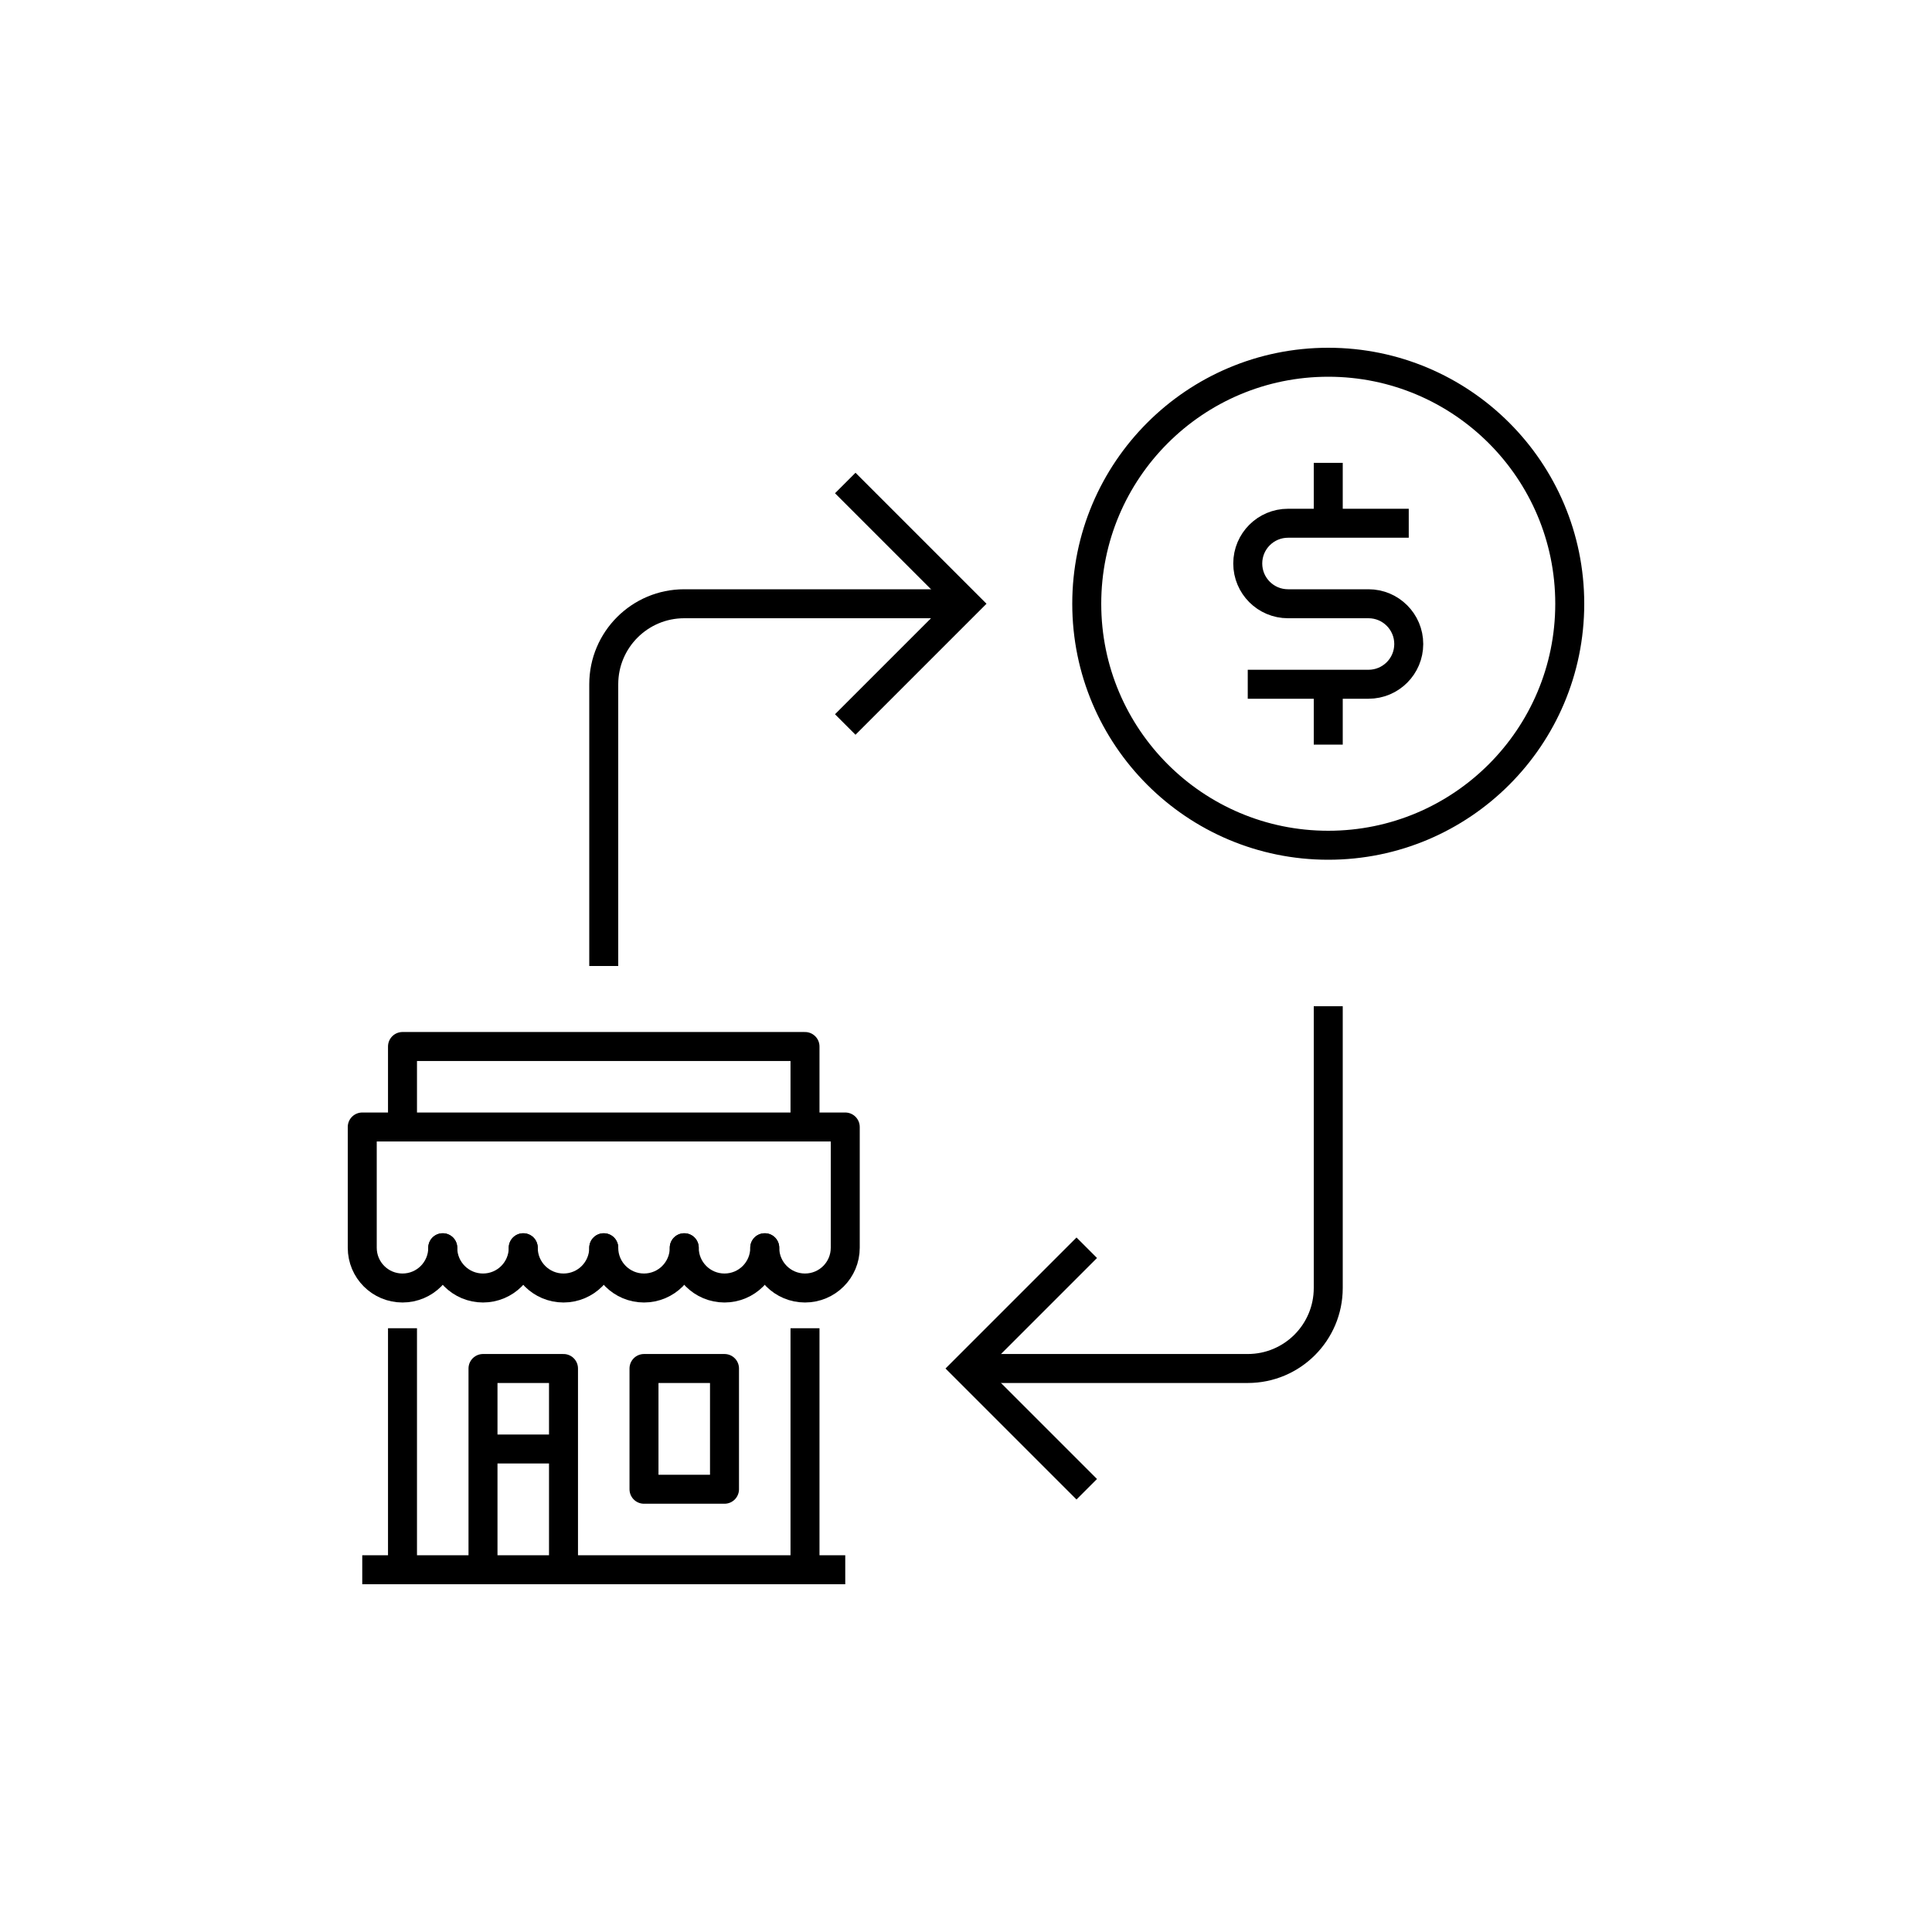
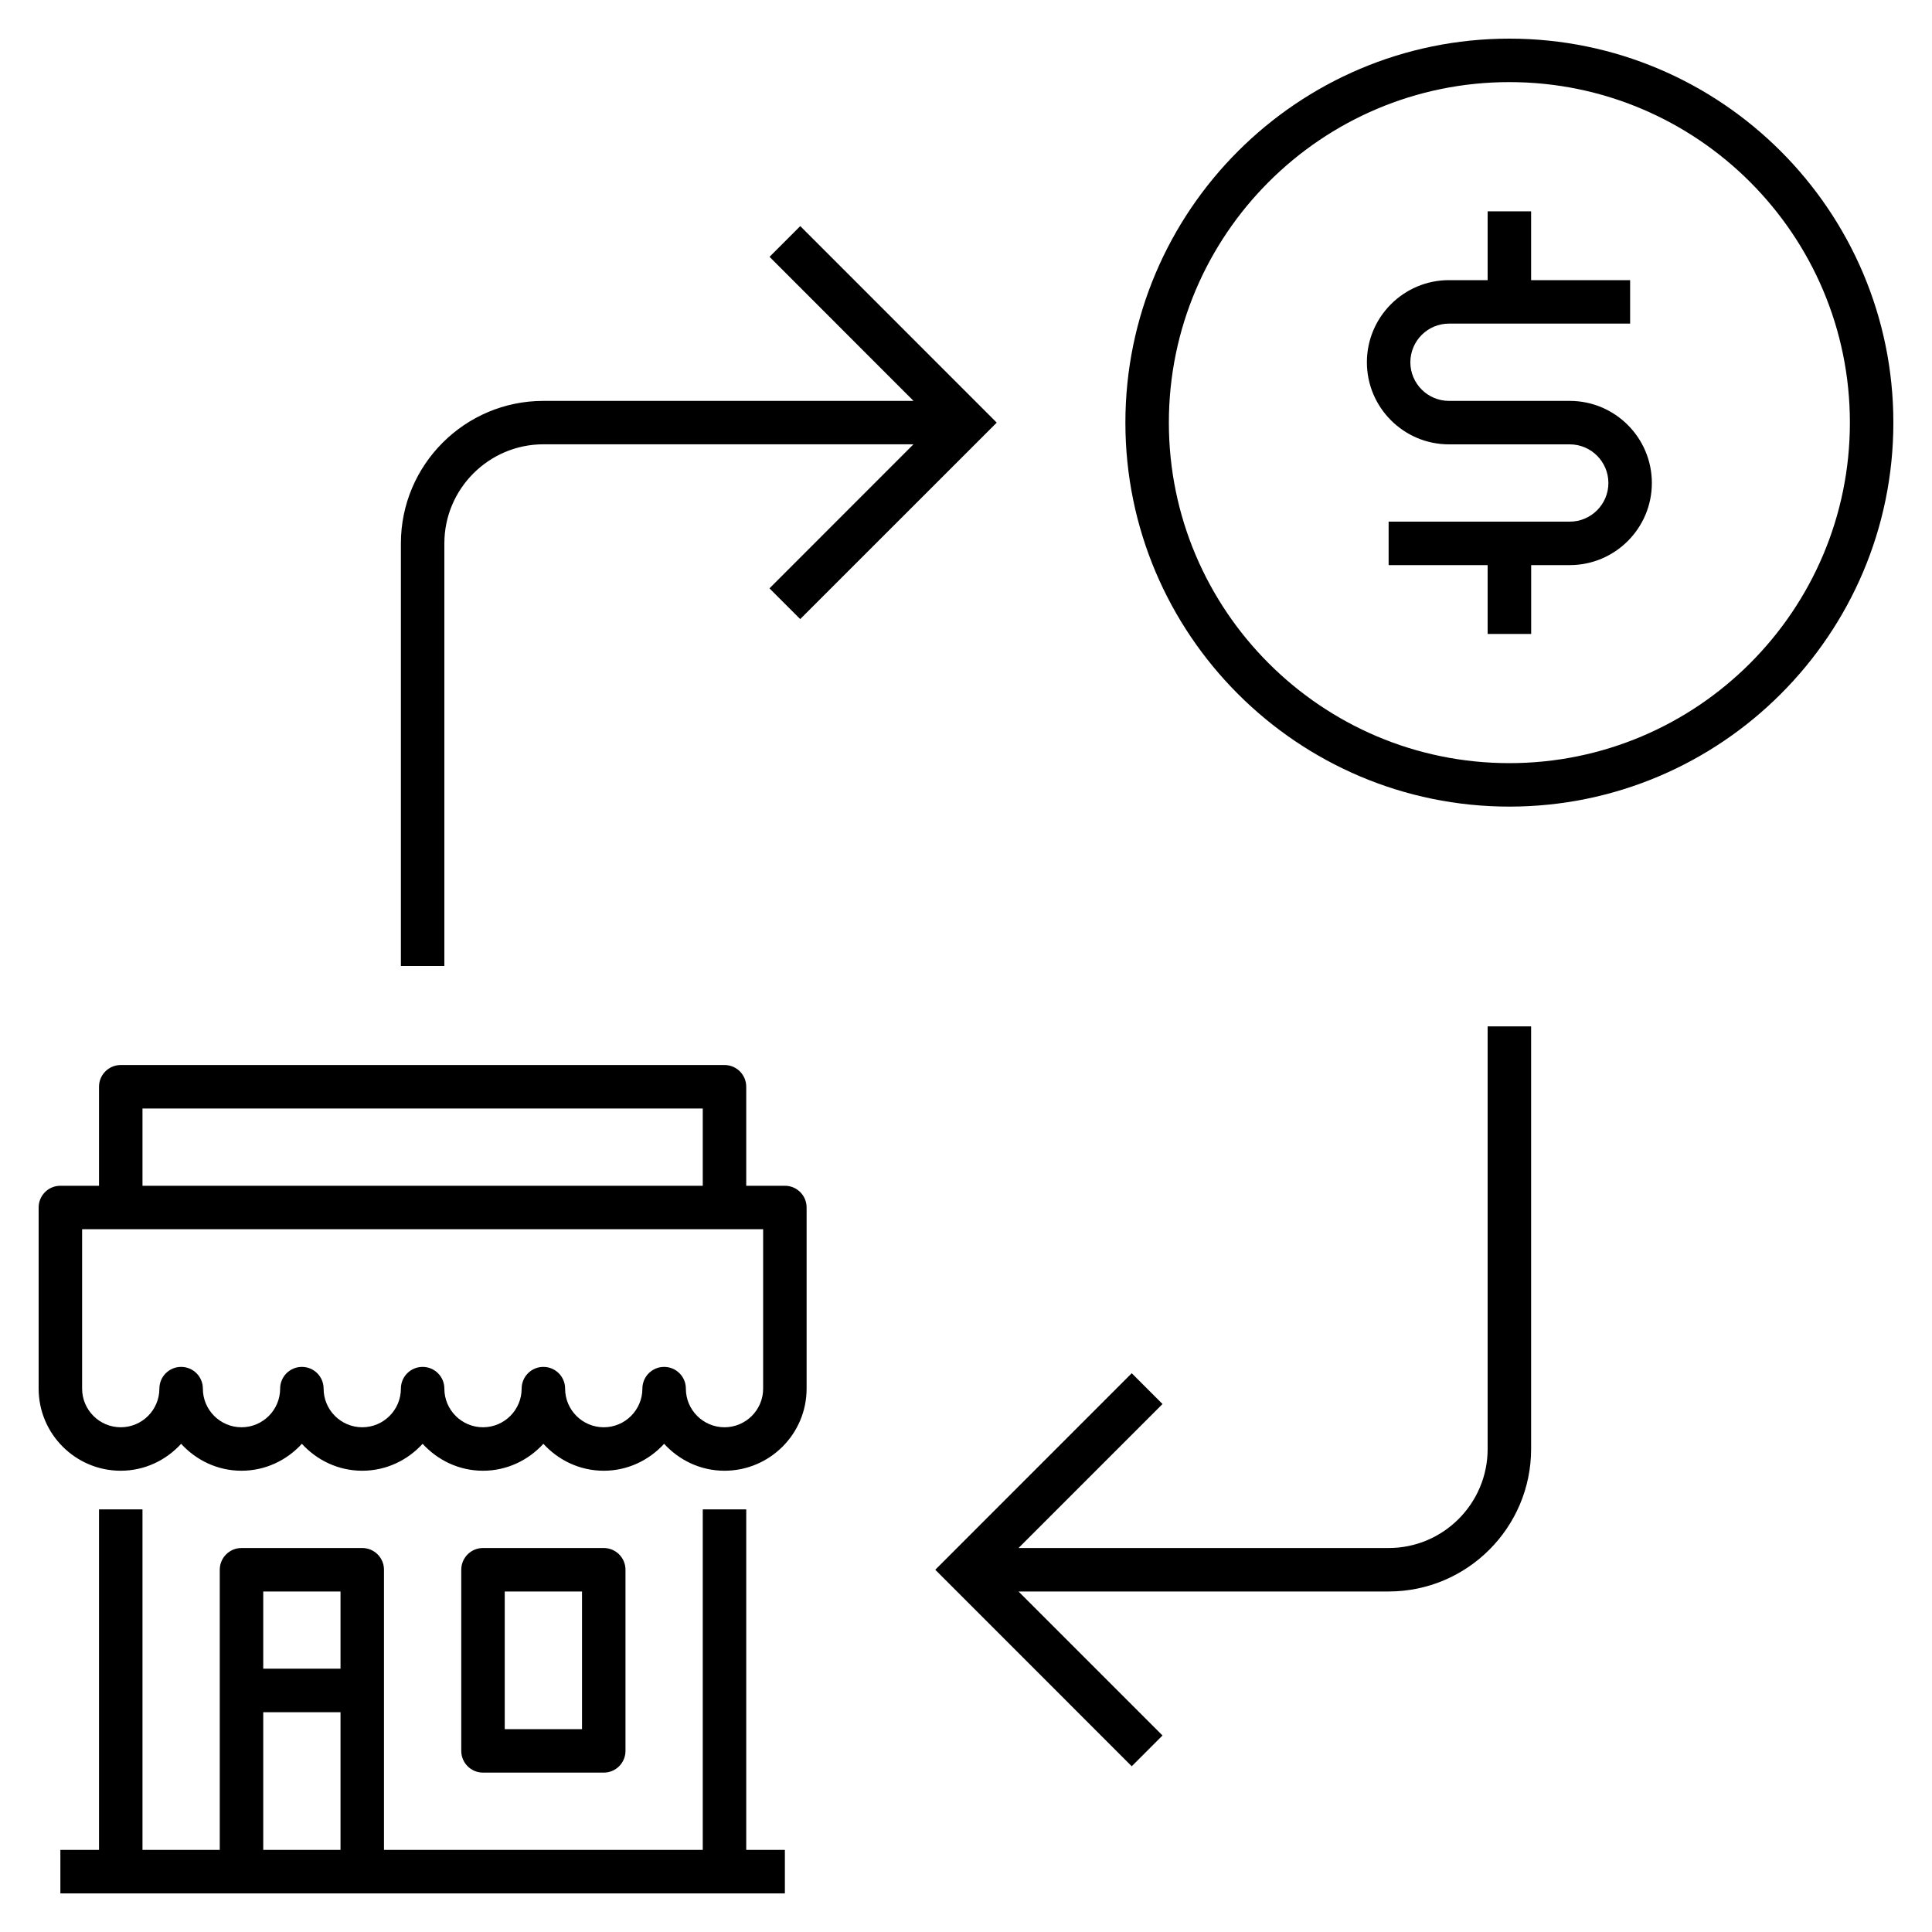
- <svg xmlns="http://www.w3.org/2000/svg" version="1.1" x="0px" y="0px" viewBox="0 0 48 48" style="enable-background:new 0 0 48 48;" xml:space="preserve">
-   <g id="commercial--financing--01">
-     <g id="commercial--financing--01_1_">
-       <path style="fill:none;stroke:#000000;stroke-width:0.72;stroke-miterlimit:10;" d="M24,15h-7c-1.105,0-2,0.895-2,2v7" />
-       <polyline style="fill:none;stroke:#000000;stroke-width:0.72;stroke-miterlimit:10;" points="21,12 24,15 21,18   " />
-       <path style="fill:none;stroke:#000000;stroke-width:0.72;stroke-miterlimit:10;" d="M33,25v7c0,1.105-0.895,2-2,2h-7" />
-       <polyline style="fill:none;stroke:#000000;stroke-width:0.72;stroke-miterlimit:10;" points="27,37 24,34 27,31   " />
-       <g>
-         <line style="fill:none;stroke:#000000;stroke-width:0.72;stroke-miterlimit:10;" x1="21" y1="39" x2="9" y2="39" />
-         <polyline style="fill:none;stroke:#000000;stroke-width:0.72;stroke-linejoin:round;stroke-miterlimit:10;" points="14,39 14,34      12,34 12,39    " />
-         <line style="fill:none;stroke:#000000;stroke-width:0.72;stroke-linejoin:round;stroke-miterlimit:10;" x1="12" y1="36" x2="14" y2="36" />
-         <rect x="15.5" y="34.5" transform="matrix(-2.667840e-11 1 -1 -2.667840e-11 52.5 18.5)" style="fill:none;stroke:#000000;stroke-width:0.72;stroke-linecap:round;stroke-linejoin:round;stroke-miterlimit:10;" width="3" height="2" />
-         <polyline style="fill:none;stroke:#000000;stroke-width:0.72;stroke-linejoin:round;stroke-miterlimit:10;" points="20,28 20,26      10,26 10,28    " />
-         <line style="fill:none;stroke:#000000;stroke-width:0.72;stroke-linejoin:round;stroke-miterlimit:10;" x1="10" y1="39" x2="10" y2="33" />
-         <line style="fill:none;stroke:#000000;stroke-width:0.72;stroke-linejoin:round;stroke-miterlimit:10;" x1="20" y1="39" x2="20" y2="33" />
-         <path style="fill:none;stroke:#000000;stroke-width:0.72;stroke-linecap:round;stroke-linejoin:round;stroke-miterlimit:10;" d="     M11,31c0,0.553-0.447,1-1,1s-1-0.447-1-1v-3h12v3c0,0.553-0.447,1-1,1s-1-0.447-1-1" />
-         <path style="fill:none;stroke:#000000;stroke-width:0.72;stroke-linecap:round;stroke-linejoin:round;stroke-miterlimit:10;" d="     M11,31c0,0.553,0.447,1,1,1s1-0.447,1-1" />
-         <path style="fill:none;stroke:#000000;stroke-width:0.72;stroke-linecap:round;stroke-linejoin:round;stroke-miterlimit:10;" d="     M13,31c0,0.553,0.447,1,1,1s1-0.447,1-1" />
-         <path style="fill:none;stroke:#000000;stroke-width:0.72;stroke-linecap:round;stroke-linejoin:round;stroke-miterlimit:10;" d="     M15,31c0,0.553,0.447,1,1,1c0.553,0,1-0.447,1-1" />
-         <path style="fill:none;stroke:#000000;stroke-width:0.72;stroke-linecap:round;stroke-linejoin:round;stroke-miterlimit:10;" d="     M17,31c0,0.553,0.447,1,1,1s1-0.447,1-1" />
-       </g>
-       <g>
-         <line style="fill:none;stroke:#000000;stroke-width:0.72;stroke-linejoin:round;stroke-miterlimit:10;" x1="33" y1="11.5" x2="33" y2="13" />
-         <line style="fill:none;stroke:#000000;stroke-width:0.72;stroke-linejoin:round;stroke-miterlimit:10;" x1="33" y1="17" x2="33" y2="18.5" />
-         <path style="fill:none;stroke:#000000;stroke-width:0.72;stroke-linejoin:round;stroke-miterlimit:10;" d="M35,13h-3     c-0.552,0-1,0.447-1,1c0,0.552,0.447,1,1,1h2c0.552,0,1,0.448,1,1c0,0.553-0.448,1-1,1h-3" />
-       </g>
-       <circle style="fill:none;stroke:#000000;stroke-width:0.72;stroke-miterlimit:10;" cx="33" cy="15" r="6" />
-     </g>
-   </g>
-   <g id="Layer_1">
- </g>
+ <svg xmlns="http://www.w3.org/2000/svg" version="1.1" id="Layer_1" x="0px" y="0px" viewBox="0 0 32 32" style="enable-background:new 0 0 32 32;" xml:space="preserve">
+   <path id="commercial--financing--01_1_" d="M7.36,16H6.64V9c0-1.301,1.059-2.36,2.36-2.36h6.131l-2.385-2.386l0.509-0.509L16.509,7  l-3.255,3.254l-0.509-0.509l2.385-2.386H9C8.096,7.36,7.36,8.096,7.36,9V16z M24.64,24c0,0.904-0.735,1.64-1.64,1.64h-6.13  l2.385-2.385l-0.51-0.51L15.491,26l3.254,3.255l0.51-0.51L16.87,26.36H23c1.302,0,2.36-1.059,2.36-2.36v-7h-0.72V24z M8,29.36  c-0.199,0-0.36-0.161-0.36-0.36v-3c0-0.199,0.161-0.36,0.36-0.36h2c0.199,0,0.36,0.161,0.36,0.36v3c0,0.199-0.161,0.36-0.36,0.36H8z   M8.36,28.64h1.28v-2.28H8.36V28.64z M12.36,30.64H13v0.721H1V30.64h0.64V25h0.72v5.64h1.28V26c0-0.199,0.161-0.36,0.36-0.36h2  c0.199,0,0.36,0.161,0.36,0.36v4.64h5.28V25h0.72C12.36,25,12.36,30.64,12.36,30.64z M4.36,26.36v1.279h1.28V26.36H4.36z   M4.36,30.64h1.28v-2.28H4.36V30.64z M13.36,20v3c0,0.75-0.61,1.36-1.36,1.36c-0.397,0-0.751-0.174-1-0.446  c-0.249,0.272-0.603,0.446-1,0.446s-0.751-0.174-1-0.446c-0.249,0.272-0.603,0.446-1,0.446s-0.751-0.174-1-0.446  c-0.249,0.272-0.603,0.446-1,0.446s-0.751-0.174-1-0.446c-0.249,0.272-0.603,0.446-1,0.446s-0.751-0.174-1-0.446  c-0.249,0.272-0.603,0.446-1,0.446c-0.75,0-1.36-0.61-1.36-1.36v-3c0-0.199,0.161-0.36,0.36-0.36h0.64V18  c0-0.199,0.161-0.36,0.36-0.36h10c0.199,0,0.36,0.161,0.36,0.36v1.64H13C13.199,19.64,13.36,19.801,13.36,20z M2.36,19.64h9.28  v-1.28H2.36V19.64z M12.64,20.36H1.36V23c0,0.353,0.287,0.64,0.64,0.64S2.64,23.353,2.64,23c0-0.199,0.161-0.36,0.36-0.36  S3.36,22.801,3.36,23c0,0.353,0.287,0.64,0.64,0.64S4.64,23.353,4.64,23c0-0.199,0.161-0.36,0.36-0.36S5.36,22.801,5.36,23  c0,0.353,0.287,0.64,0.64,0.64S6.64,23.353,6.64,23c0-0.199,0.161-0.36,0.36-0.36S7.36,22.801,7.36,23c0,0.353,0.287,0.64,0.64,0.64  S8.64,23.353,8.64,23c0-0.199,0.161-0.36,0.36-0.36S9.36,22.801,9.36,23c0,0.353,0.287,0.64,0.64,0.64s0.64-0.287,0.64-0.64  c0-0.199,0.161-0.36,0.36-0.36s0.36,0.161,0.36,0.36c0,0.353,0.287,0.64,0.64,0.64s0.64-0.287,0.64-0.64V20.36z M26,6.64h-2  c-0.353,0-0.64-0.287-0.64-0.64S23.647,5.36,24,5.36h3V4.64h-1.64V3.5h-0.72v1.14H24c-0.75,0-1.36,0.61-1.36,1.36  S23.25,7.36,24,7.36h2c0.353,0,0.64,0.287,0.64,0.64S26.353,8.64,26,8.64h-3v0.72h1.64v1.14h0.721V9.36H26  c0.75,0,1.36-0.61,1.36-1.36S26.75,6.64,26,6.64z M31.36,7c0,3.507-2.854,6.36-6.36,6.36S18.64,10.507,18.64,7S21.493,0.64,25,0.64  S31.36,3.493,31.36,7z M30.64,7c0-3.11-2.529-5.64-5.64-5.64S19.36,3.89,19.36,7s2.529,5.64,5.64,5.64S30.64,10.11,30.64,7z" />
+   <rect id="_Transparent_Rectangle" style="fill:none;" width="32" height="32" />
</svg>
